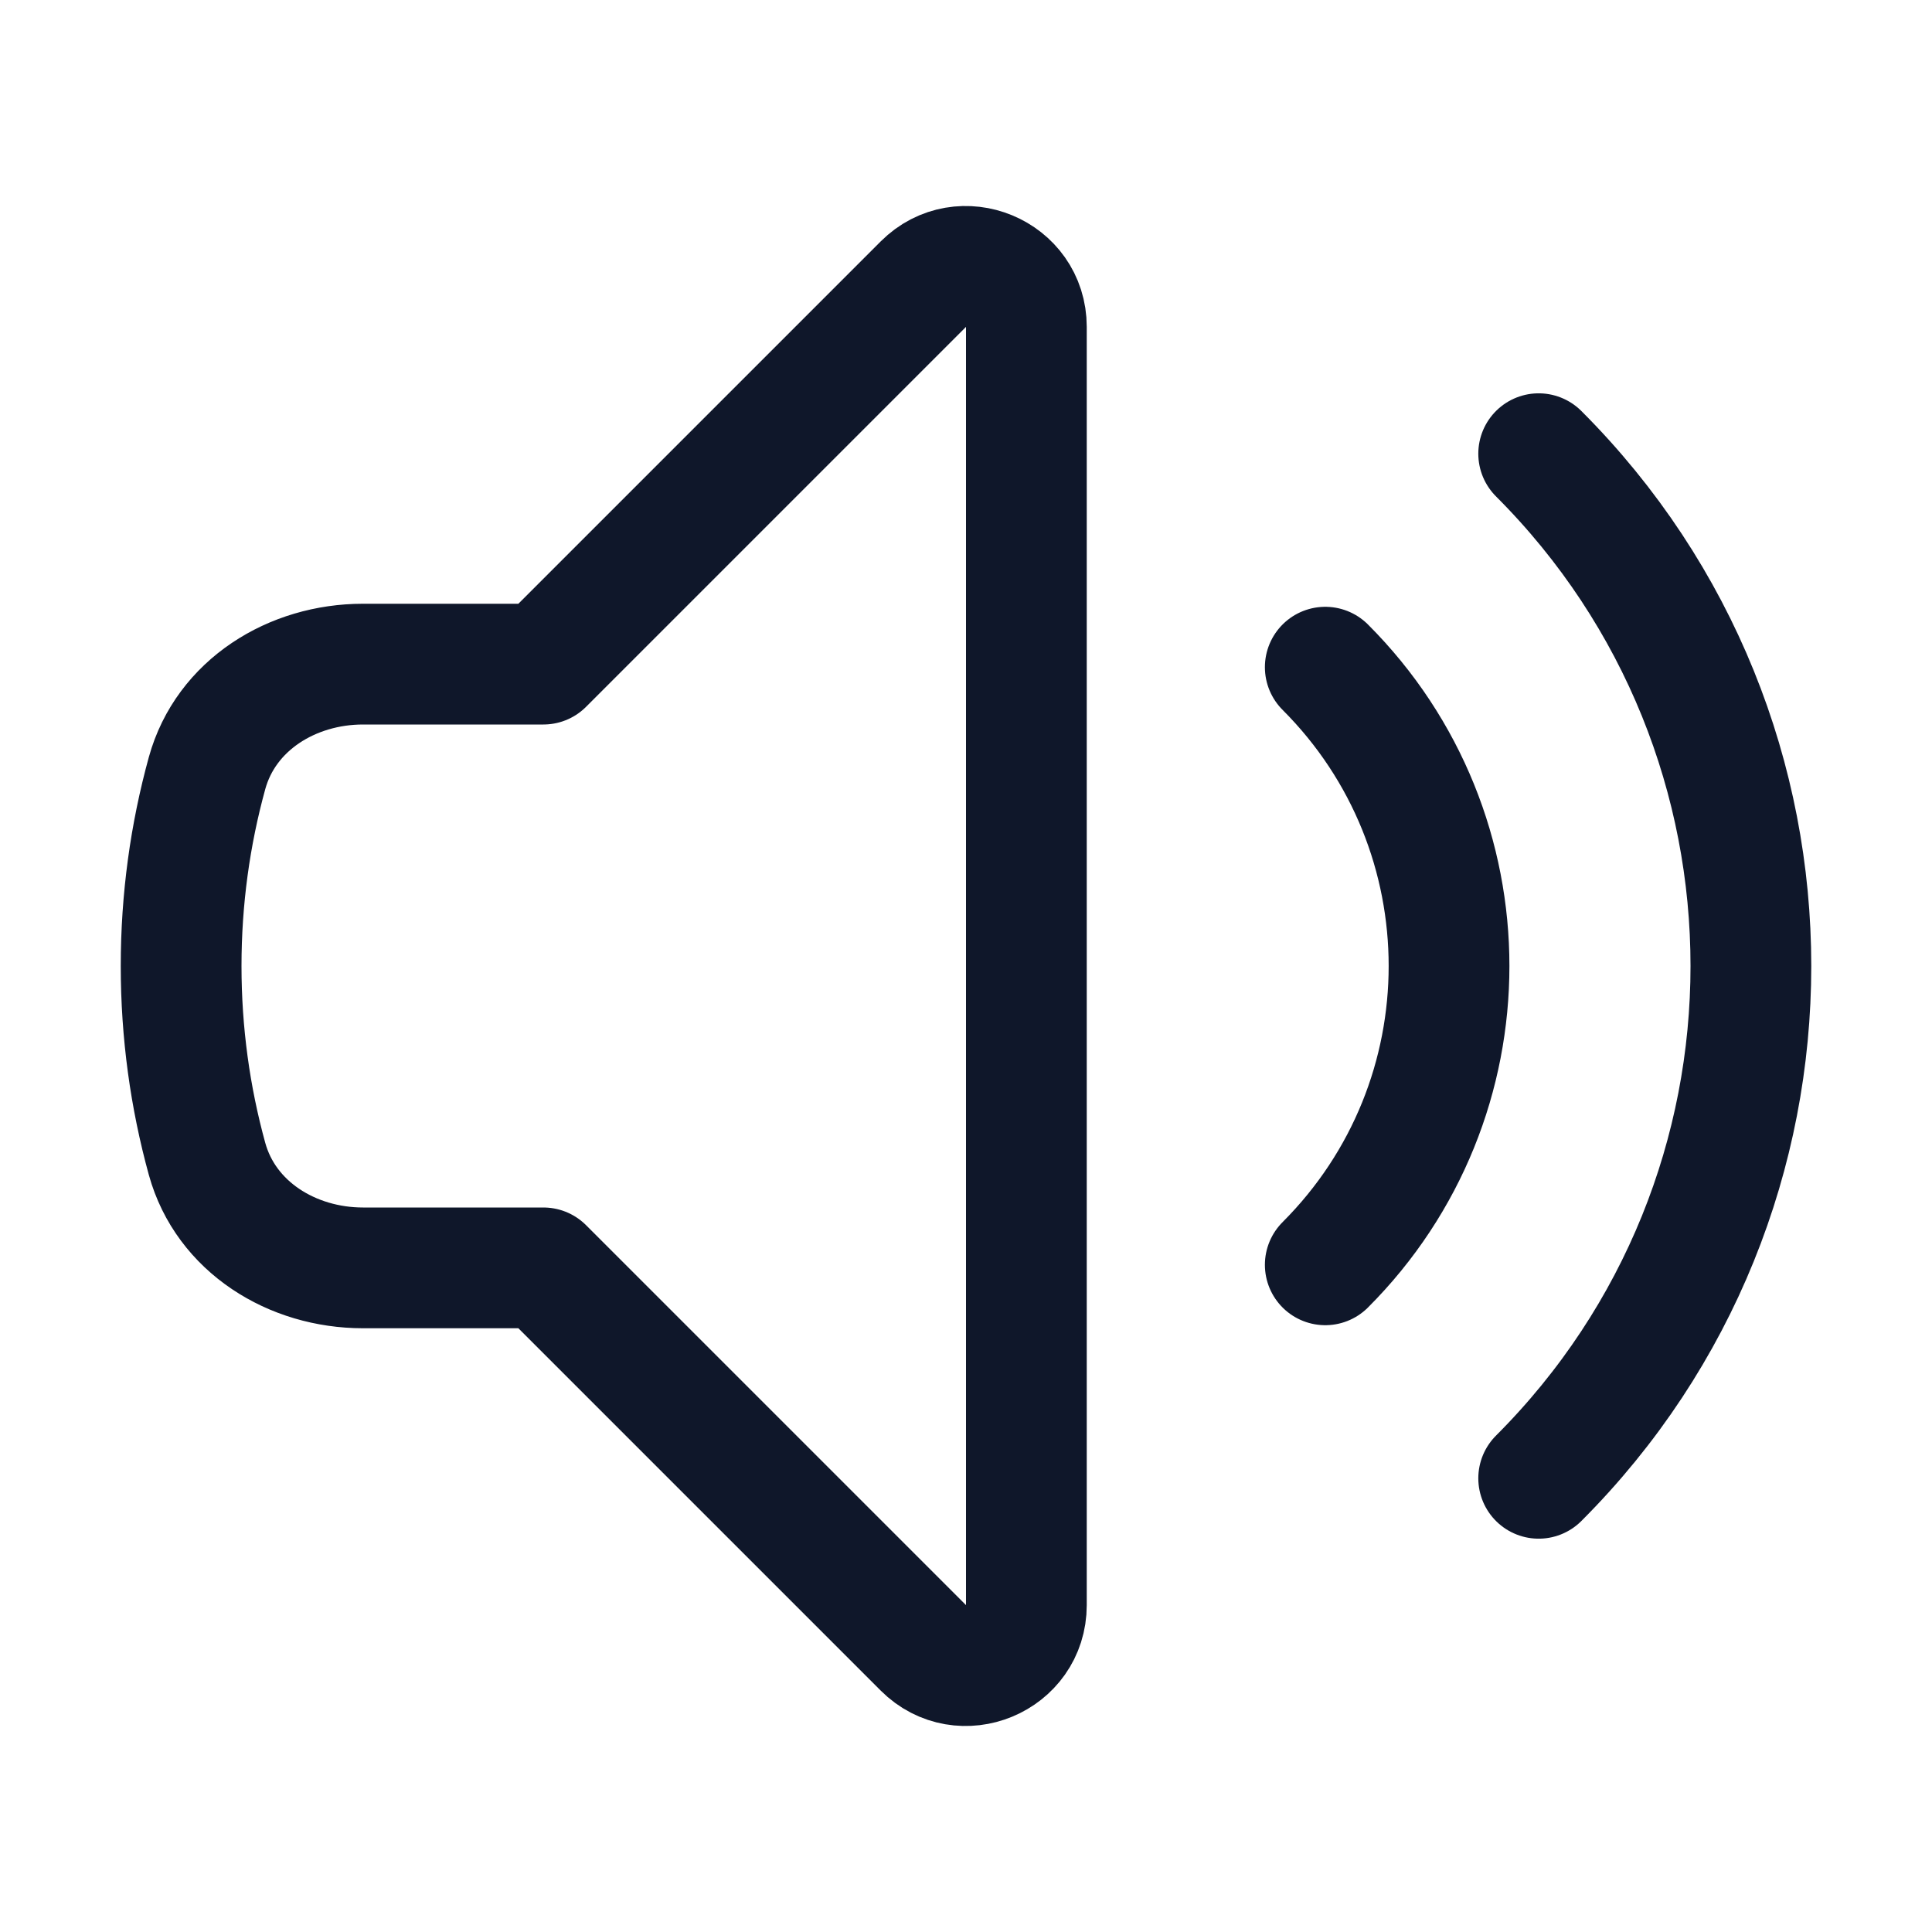
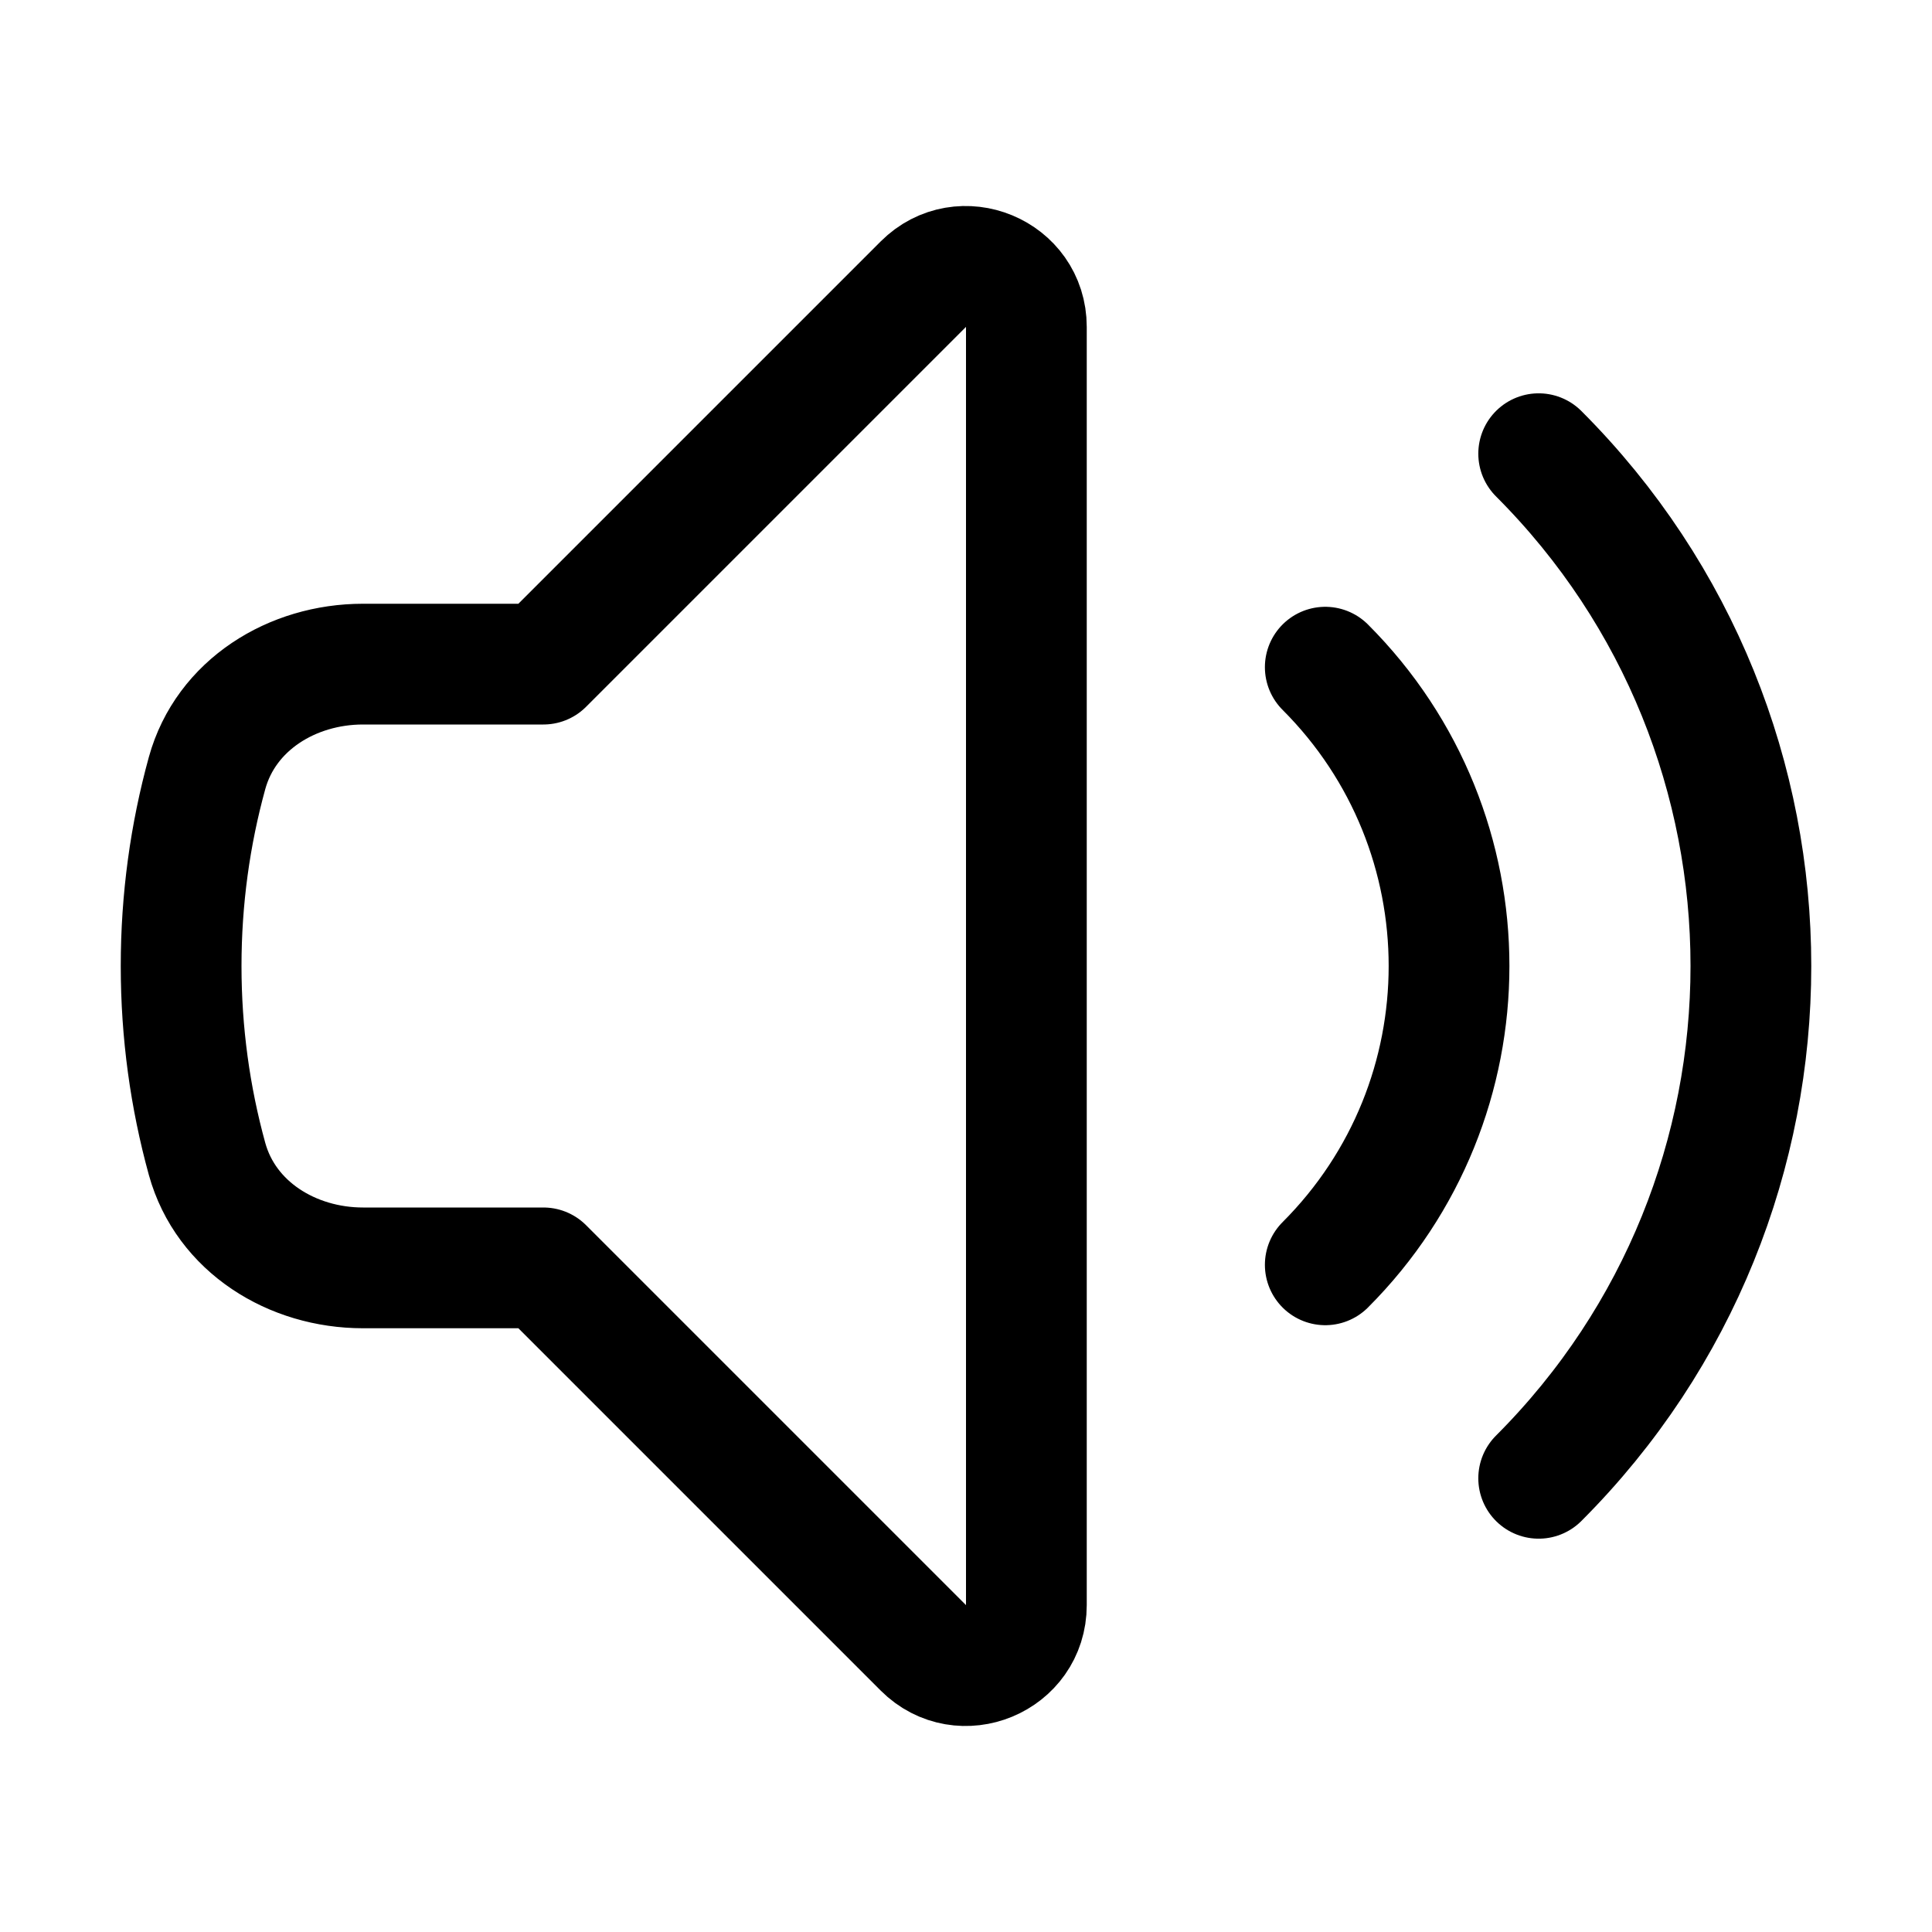
<svg xmlns="http://www.w3.org/2000/svg" width="24" height="24" viewBox="0 0 24 24" fill="none">
-   <path d="M19.114 5.636C22.629 9.151 22.629 14.849 19.114 18.364M16.463 8.288C18.513 10.338 18.513 13.662 16.463 15.712M6.75 8.25L11.47 3.53C11.942 3.058 12.75 3.392 12.75 4.061V19.939C12.75 20.608 11.942 20.942 11.47 20.47L6.75 15.75H4.509C3.63 15.75 2.806 15.243 2.572 14.396C2.362 13.633 2.25 12.83 2.25 12C2.25 11.17 2.362 10.367 2.572 9.604C2.806 8.756 3.63 8.25 4.509 8.25H6.75Z" stroke="#0F172A" stroke-width="1.5" stroke-linecap="round" stroke-linejoin="round" />
+   <path d="M19.114 5.636C22.629 9.151 22.629 14.849 19.114 18.364M16.463 8.288C18.513 10.338 18.513 13.662 16.463 15.712M6.75 8.25L11.47 3.53C11.942 3.058 12.75 3.392 12.75 4.061V19.939C12.75 20.608 11.942 20.942 11.47 20.47L6.75 15.75H4.509C3.63 15.75 2.806 15.243 2.572 14.396C2.362 13.633 2.25 12.83 2.25 12C2.25 11.17 2.362 10.367 2.572 9.604C2.806 8.756 3.63 8.25 4.509 8.25H6.75Z" stroke="currentColor" stroke-width="1.5" stroke-linecap="round" stroke-linejoin="round" />
</svg>
